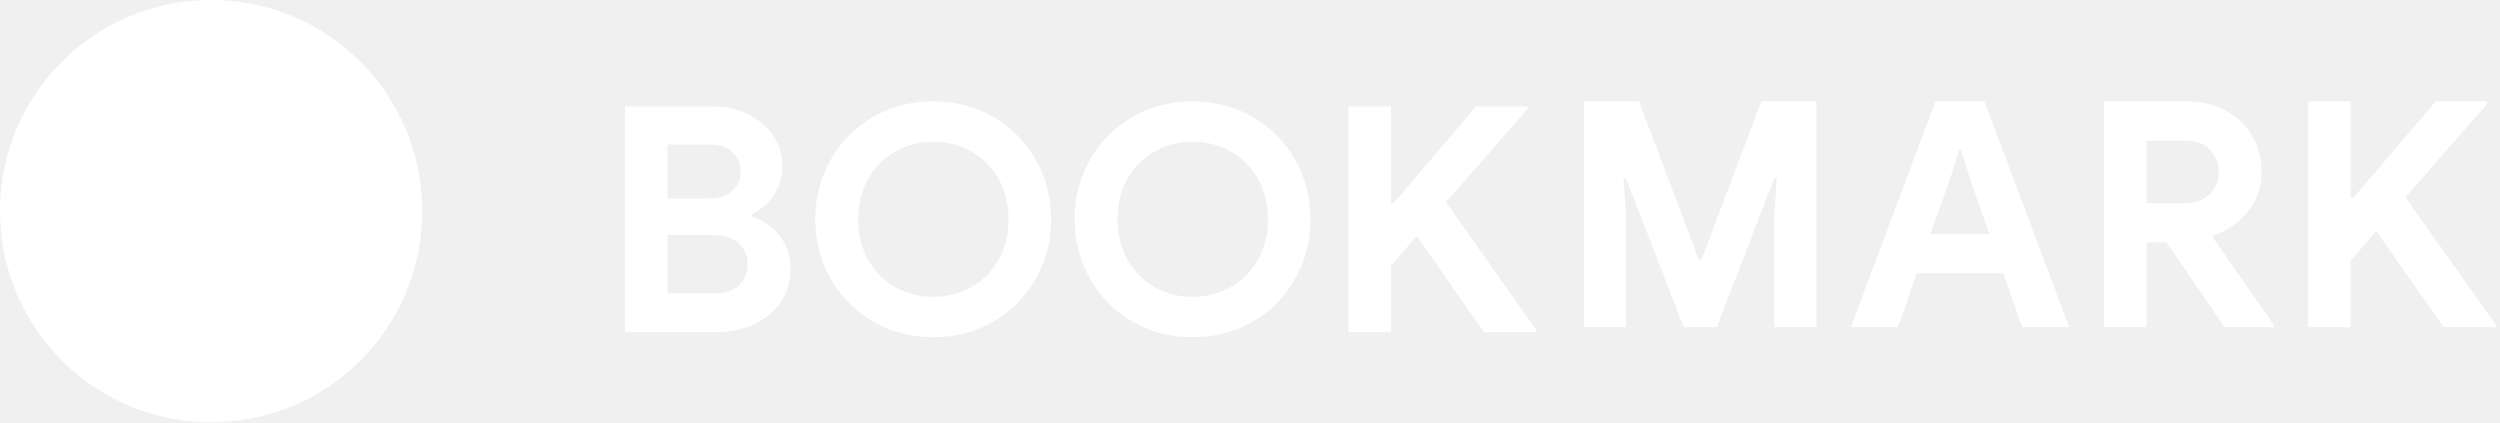
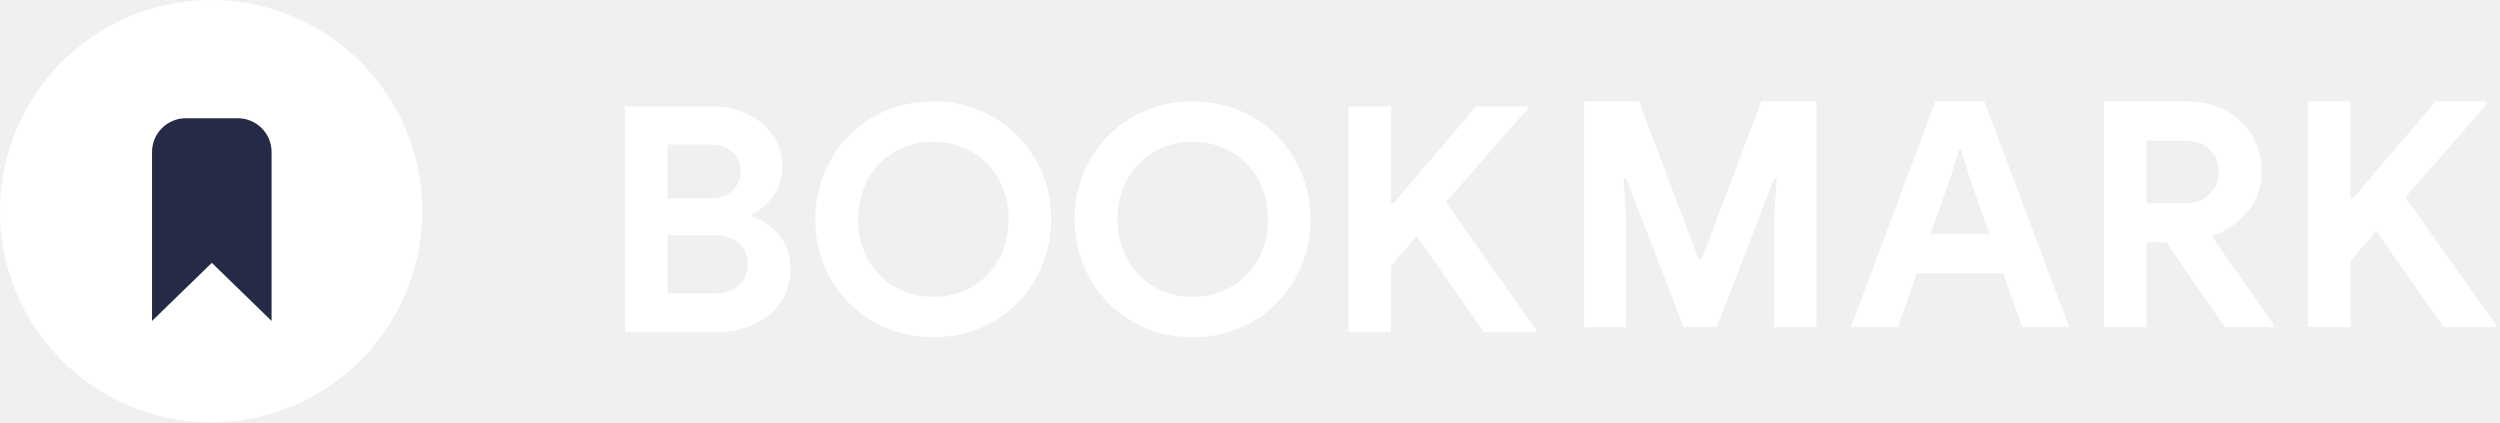
<svg xmlns="http://www.w3.org/2000/svg" width="148" height="25">
  <g fill="none" fill-rule="evenodd">
    <path d="M37 6.299h5.227c.746 0 1.434.155 2.062.466.629.311 1.123.735 1.484 1.27s.542 1.12.542 1.754c0 .672-.165 1.254-.495 1.746-.33.491-.762.868-1.297 1.129v.15c.697.248 1.25.643 1.661 1.185.41.541.616 1.191.616 1.95 0 .735-.196 1.385-.588 1.951a3.817 3.817 0 0 1-1.587 1.307c-.665.305-1.403.457-2.212.457H37V6.299zm5.04 5.45c.548 0 .986-.152 1.316-.457.33-.305.495-.688.495-1.148 0-.448-.159-.824-.476-1.13-.318-.304-.738-.457-1.26-.457H39.52v3.192h2.52zm.28 5.619c.61 0 1.086-.159 1.428-.476.342-.317.513-.731.513-1.241 0-.51-.174-.927-.522-1.251-.349-.324-.847-.485-1.494-.485H39.52v3.453h2.8zm12.927 2.595c-1.307 0-2.492-.308-3.556-.924a6.711 6.711 0 0 1-2.511-2.53c-.61-1.07-.915-2.246-.915-3.528 0-1.281.305-2.457.915-3.528a6.711 6.711 0 0 1 2.51-2.529C52.756 6.308 53.94 6 55.248 6c1.306 0 2.492.308 3.556.924a6.711 6.711 0 0 1 2.51 2.53c.61 1.07.915 2.246.915 3.527 0 1.282-.305 2.458-.915 3.528a6.711 6.711 0 0 1-2.51 2.53c-1.064.616-2.25.924-3.556.924zm0-2.39a4.52 4.52 0 0 0 2.258-.578 4.177 4.177 0 0 0 1.615-1.624c.392-.697.588-1.494.588-2.39 0-.896-.196-1.692-.588-2.389a4.177 4.177 0 0 0-1.615-1.624 4.52 4.52 0 0 0-2.258-.579 4.47 4.47 0 0 0-2.25.579 4.195 4.195 0 0 0-1.605 1.624c-.392.697-.588 1.493-.588 2.39 0 .895.196 1.692.588 2.389a4.195 4.195 0 0 0 1.605 1.624 4.47 4.47 0 0 0 2.25.578zm15.353 2.39c-1.307 0-2.492-.308-3.556-.924a6.711 6.711 0 0 1-2.51-2.53c-.61-1.07-.915-2.246-.915-3.528 0-1.281.305-2.457.914-3.528a6.711 6.711 0 0 1 2.511-2.529C68.108 6.308 69.294 6 70.6 6c1.307 0 2.492.308 3.556.924a6.711 6.711 0 0 1 2.51 2.53c.61 1.07.915 2.246.915 3.527 0 1.282-.305 2.458-.914 3.528a6.711 6.711 0 0 1-2.511 2.53c-1.064.616-2.25.924-3.556.924zm0-2.39a4.52 4.52 0 0 0 2.259-.578 4.177 4.177 0 0 0 1.614-1.624c.392-.697.588-1.494.588-2.39 0-.896-.196-1.692-.588-2.389a4.177 4.177 0 0 0-1.614-1.624 4.52 4.52 0 0 0-2.259-.579 4.47 4.47 0 0 0-2.25.579 4.195 4.195 0 0 0-1.605 1.624c-.392.697-.588 1.493-.588 2.39 0 .895.196 1.692.588 2.389a4.195 4.195 0 0 0 1.606 1.624 4.47 4.47 0 0 0 2.249.578zM79.83 6.3h2.52v5.73h.15l4.89-5.73h3.043v.149L85.6 11.973l5.338 7.542v.149h-3.08l-3.994-5.693-1.512 1.773v3.92h-2.52V6.299zM93.779 6h3.248l3.546 9.39h.15L104.268 6h3.267v13.365h-2.501v-6.589l.15-2.221h-.15l-3.398 8.81h-1.96l-3.416-8.81h-.149l.15 2.221v6.59h-2.483V6zm20.8 0h2.894l5.021 13.365h-2.781l-1.12-3.192h-5.115l-1.12 3.192h-2.781L114.579 6zm3.193 7.859l-1.176-3.36-.486-1.606h-.149l-.485 1.606-1.195 3.36h3.49zM124.553 6h4.872c.871 0 1.646.18 2.324.541.678.361 1.204.862 1.577 1.503.374.64.56 1.366.56 2.175 0 .858-.27 1.62-.812 2.286a4.617 4.617 0 0 1-2.044 1.447l-.018.13 3.584 5.134v.15h-2.894l-3.453-5.022h-1.176v5.021h-2.52V6zm4.853 6.03c.573 0 1.04-.175 1.4-.523.361-.349.542-.79.542-1.326 0-.51-.172-.945-.514-1.306-.342-.361-.806-.542-1.39-.542h-2.371v3.696h2.333zm7.23-6.03h2.52v5.73h.15l4.89-5.73h3.043v.15l-4.835 5.525 5.34 7.541v.15h-3.08l-3.996-5.694-1.512 1.773v3.92h-2.52V6z" fill="#FFF" fill-rule="nonzero" />
    <g>
      <circle fill="#FFF" cx="12.5" cy="12.5" r="12.5" />
-       <path d="M9 9v10l3.54-3.44L16.078 19V9a2 2 0 0 0-2-2H11a2 2 0 0 0-2 2z" fill="#FFF" />
+       <path d="M9 9v10l3.54-3.44L16.078 19V9a2 2 0 0 0-2-2H11a2 2 0 0 0-2 2z" fill="hsl(229, 31%, 21%)" />
    </g>
  </g>
</svg>
